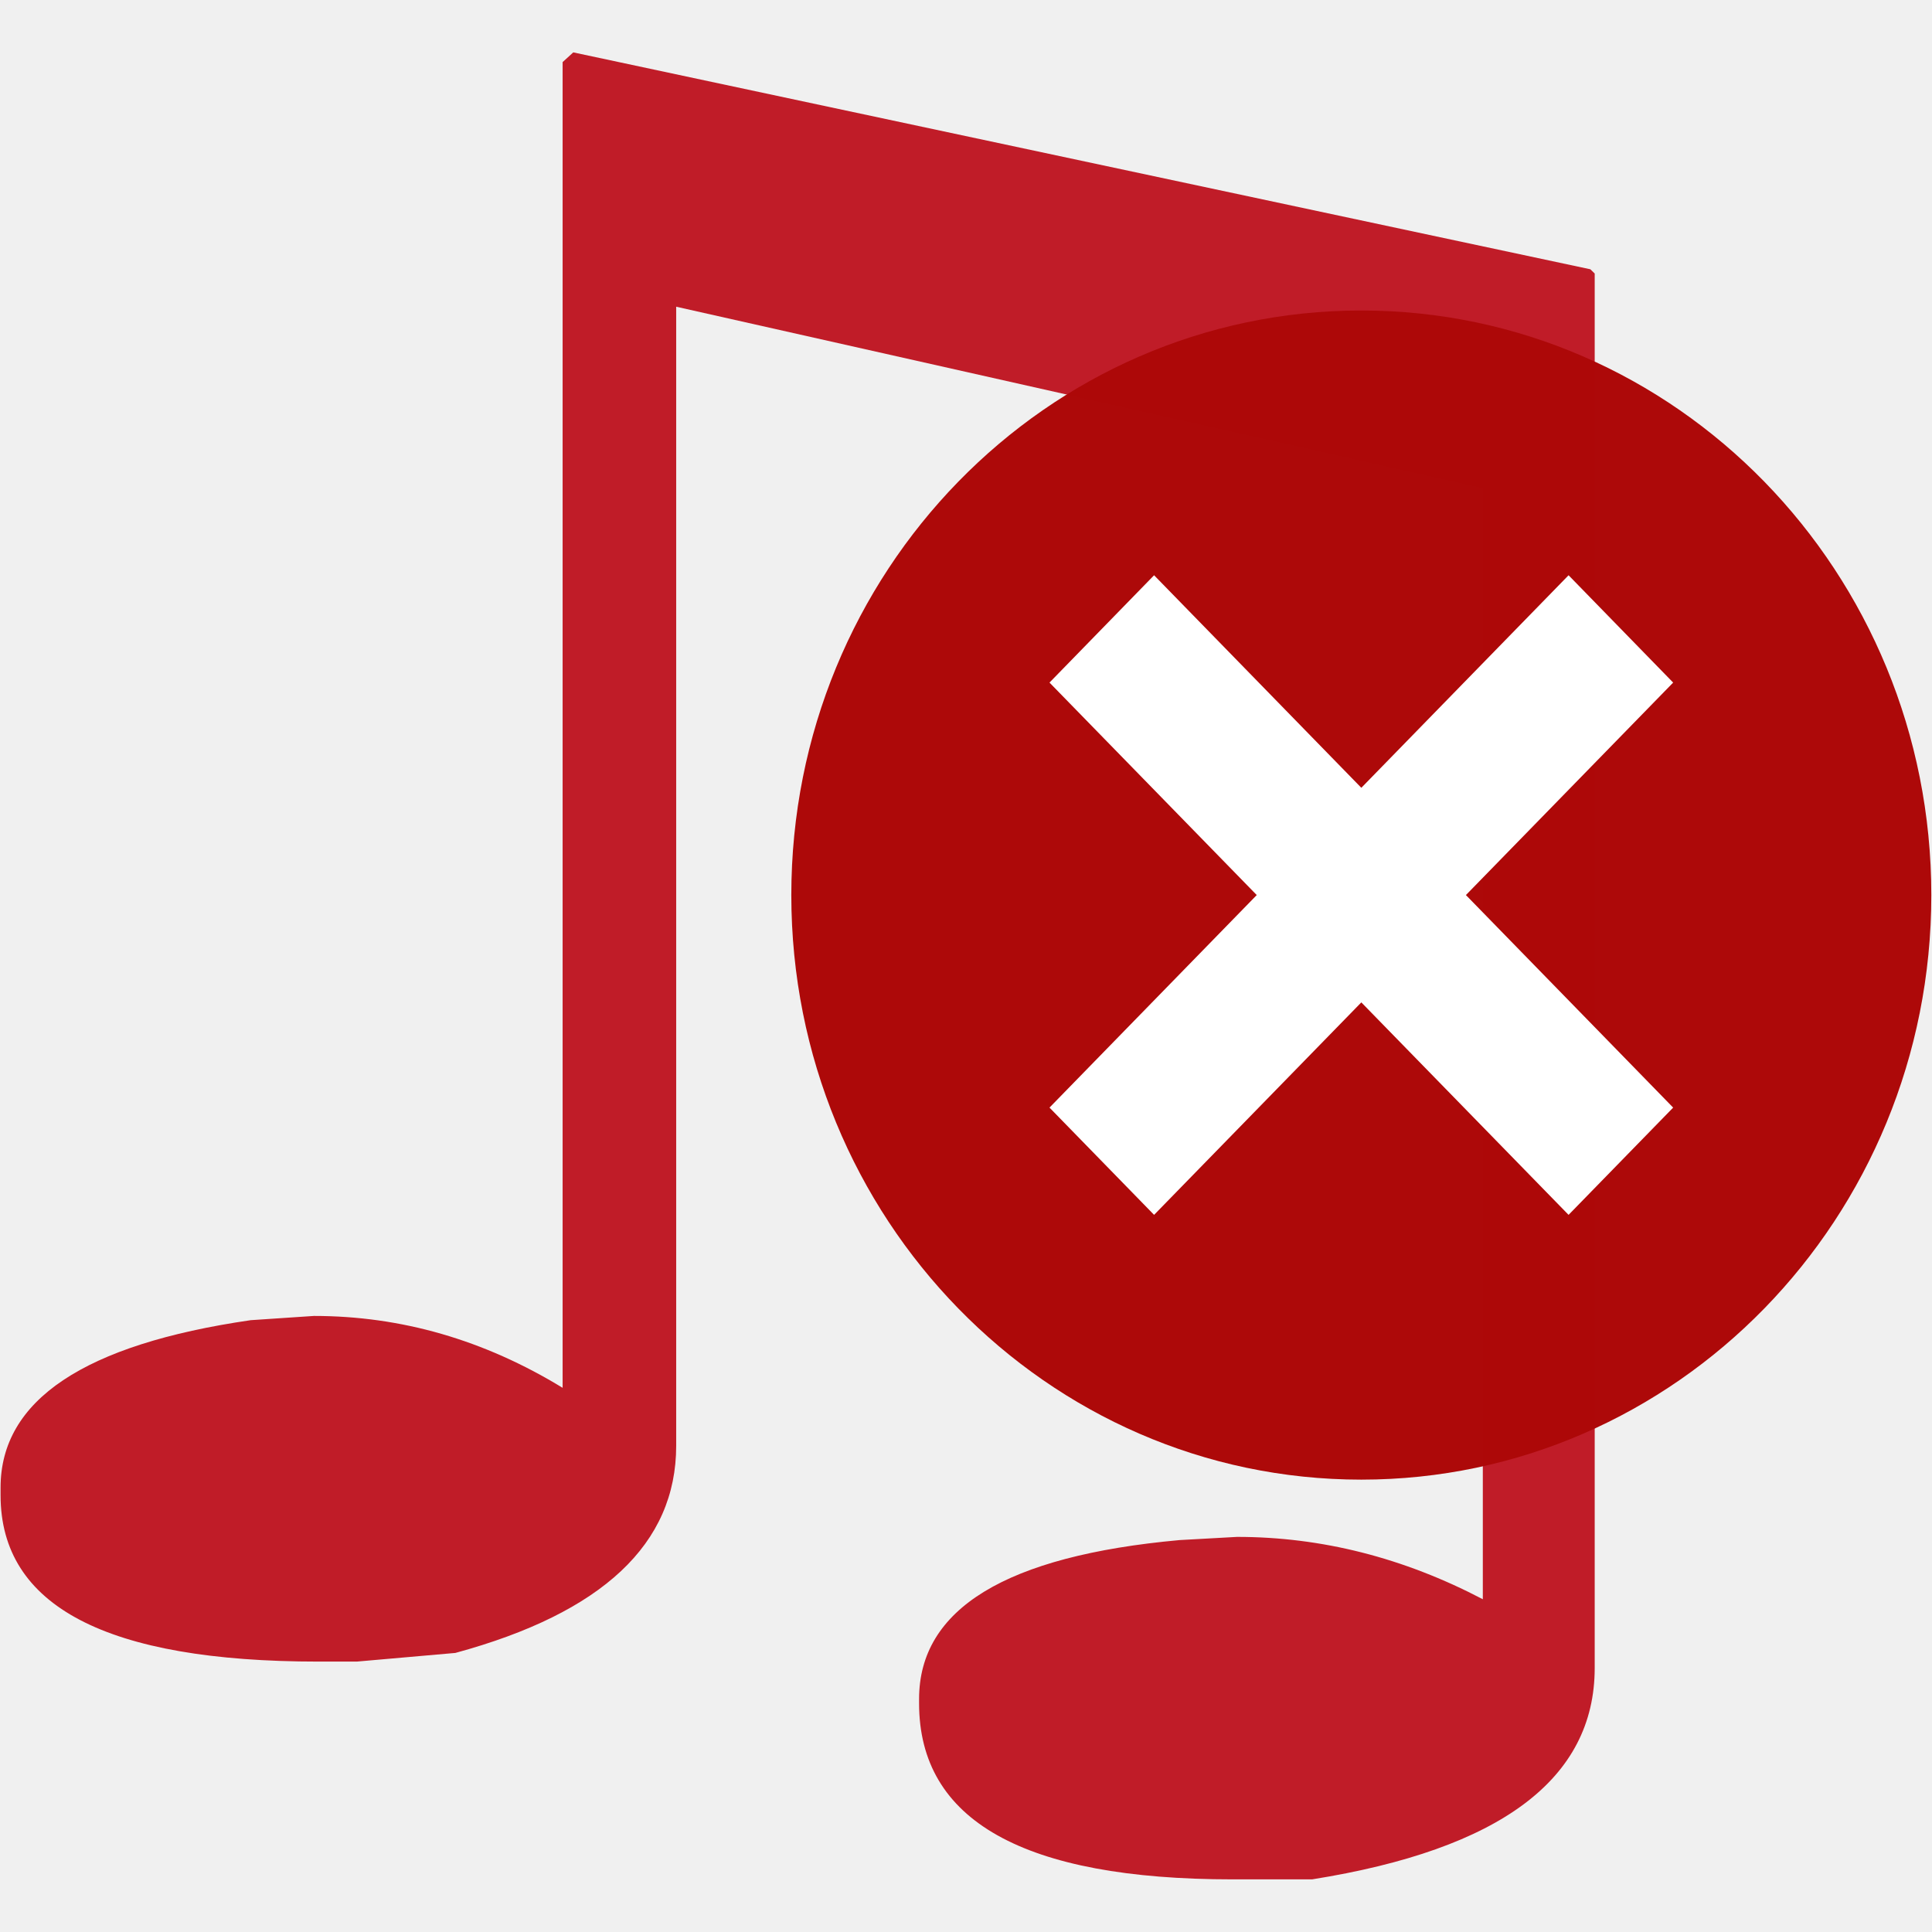
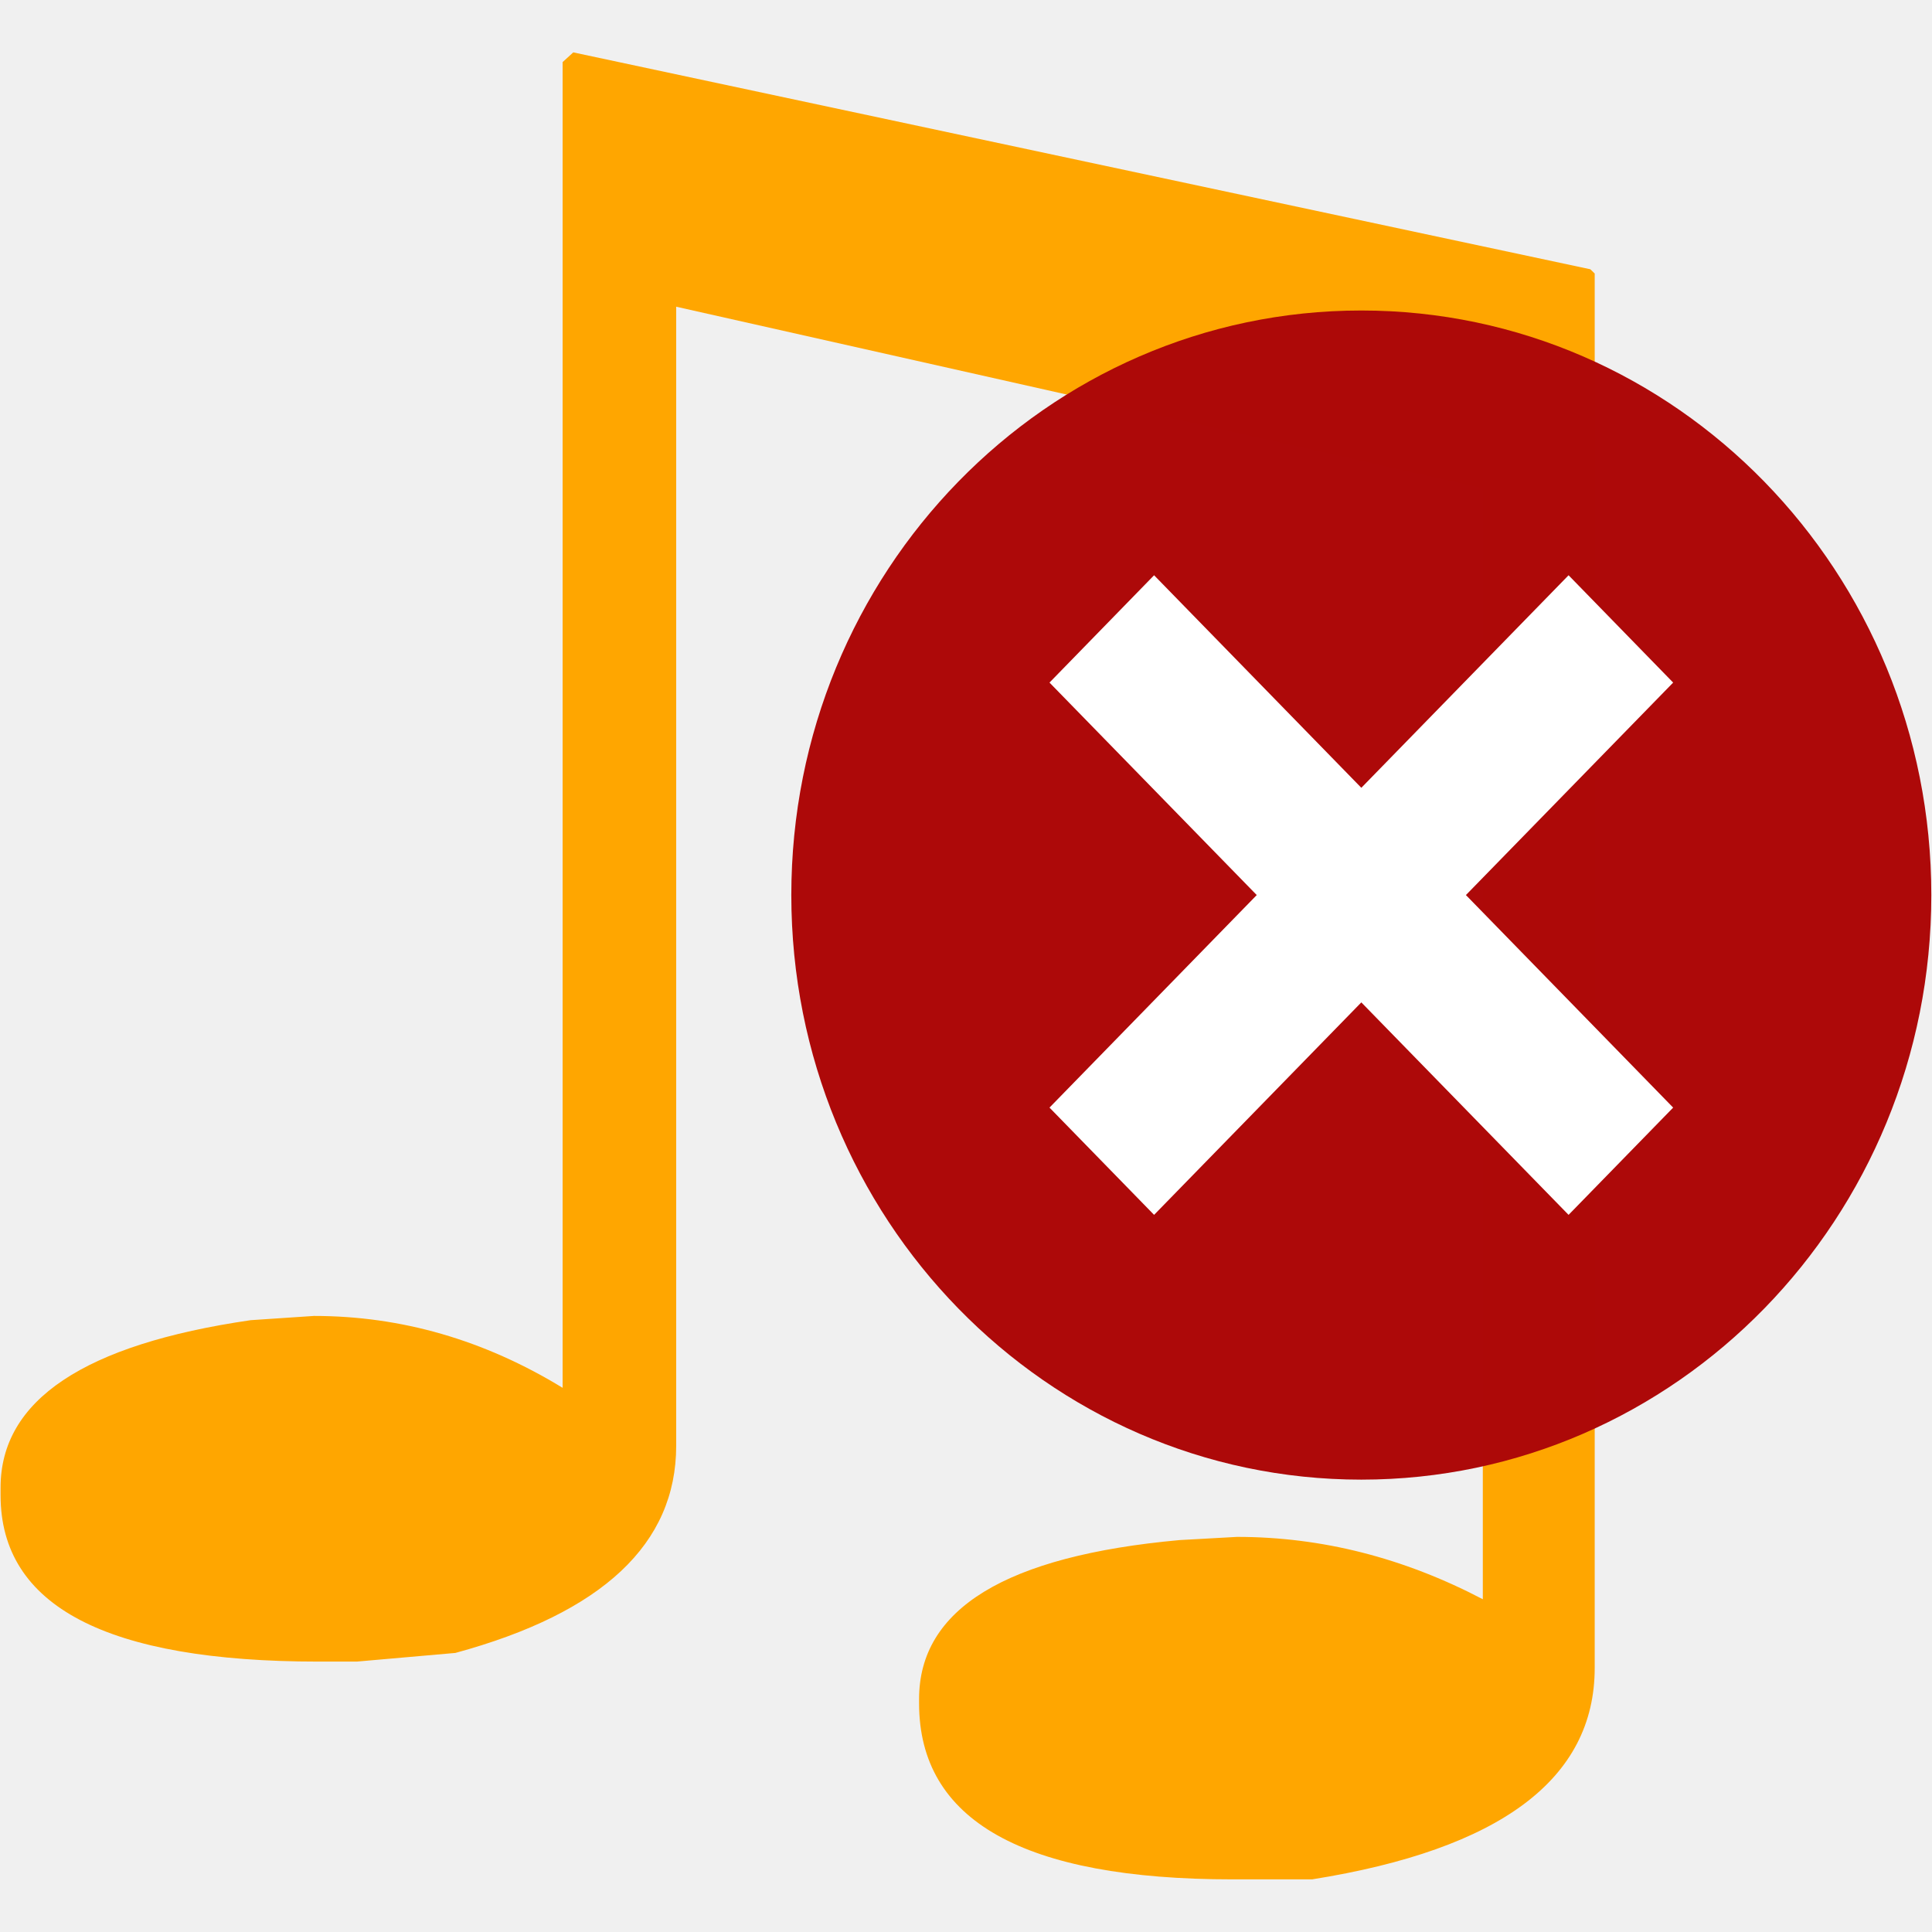
<svg xmlns="http://www.w3.org/2000/svg" width="18" height="18" viewBox="52 308 18.197 18.662" id="svg2" version="1.1">
  <defs id="defs3">
    <linearGradient id="linearGradient5270">
      <stop id="stop5272" offset="0" style="stop-color:#0d6e00;stop-opacity:1" />
      <stop id="stop5274" offset="1" style="stop-color:#eeffec;stop-opacity:1" />
    </linearGradient>
    <linearGradient id="linearGradient4144">
      <stop style="stop-color:#1fff01;stop-opacity:1" offset="0" id="stop4146" />
      <stop style="stop-color:#eeffec;stop-opacity:1" offset="1" id="stop4148" />
    </linearGradient>
    <linearGradient id="linearGradient1699">
      <stop id="stop1700" offset="0" style="stop-color:#017eff;stop-opacity:1;" />
      <stop id="stop1701" offset="1" style="stop-color:#ecfaff;stop-opacity:1;" />
    </linearGradient>
  </defs>
  <g id="layer1" transform="translate(-5.450324,-439.1877)">
    <g id="g853" transform="matrix(1.03932,0,0,1.03932,-2.24288,-28.87257)">
-       <g aria-label="♫" transform="matrix(2.250625,0,0,1.641532,-78.83609,-721.6707)" style="font-style:normal;font-variant:normal;font-weight:normal;font-stretch:normal;font-size:0.61px;line-height:0%;font-family:sans-serif;-inkscape-font-specification:'sans-serif, Normal';text-align:start;letter-spacing:0px;word-spacing:0px;writing-mode:lr-tb;text-anchor:start;fill:#c01c28;fill-opacity:1;stroke:none;stroke-width:0.051px;stroke-linecap:butt;stroke-linejoin:miter;stroke-opacity:1" id="text4173">
+       <g aria-label="♫" transform="matrix(2.250625,0,0,1.641532,-78.83609,-721.6707)" style="font-style:normal;font-variant:normal;font-weight:normal;font-stretch:normal;font-size:0.61px;line-height:0%;font-family:sans-serif;-inkscape-font-specification:'sans-serif, Normal';text-align:start;letter-spacing:0px;word-spacing:0px;writing-mode:lr-tb;text-anchor:start;fill:#ffa600;fill-opacity:1;stroke:none;stroke-width:0.051px;stroke-linecap:butt;stroke-linejoin:miter;stroke-opacity:1" id="text4173">
        <path d="m 62.816,894.809 4.2,1.228 0.018,0.024 v 7.895 q 0,0.942 -1.167,1.197 h -0.328 q -1.295,0 -1.295,-0.997 v -0.024 q 0,-0.766 1.076,-0.9 l 0.237,-0.018 q 0.523,0 1.015,0.353 v -6.291 l -3.331,-1.027 v 6.449 q 0,0.833 -0.912,1.173 l -0.407,0.049 h -0.158 q -1.313,0 -1.313,-0.942 v -0.043 q 0,-0.742 1.033,-0.948 l 0.261,-0.024 q 0.541,0 1.027,0.407 v -7.506 z" style="font-style:normal;font-variant:normal;font-weight:normal;font-stretch:normal;font-size:12.448px;line-height:125%;font-family:sans-serif;-inkscape-font-specification:'sans-serif, Normal';text-align:start;writing-mode:lr-tb;text-anchor:start;stroke-width:0.051px" id="path22" />
      </g>
      <g id="g845" transform="matrix(1.354184,0,0,1.354184,-27.59473,-276.6501)">
        <ellipse style="opacity:0.996;fill:#ad0808;fill-opacity:1;stroke:#5c515f;stroke-width:0;stroke-linecap:round" id="path1019" cx="71.968" cy="761.838" rx="3.912" ry="4.012" />
        <g aria-label="❌" style="font-style:normal;font-weight:normal;font-size:2.998px;line-height:0%;font-family:sans-serif;letter-spacing:0px;word-spacing:0px;fill:#ffffff;fill-opacity:1;stroke:none;stroke-width:0.25px;stroke-linecap:butt;stroke-linejoin:miter;stroke-opacity:1" id="text4700" transform="matrix(0.4280263,0,0,0.4389698,68.43816,737.3641)">
          <path d="M 11.57,50.753 13.247,52.431 9.924,55.753 13.247,59.076 11.57,60.753 8.247,57.431 4.924,60.753 3.247,59.076 6.57,55.753 3.247,52.431 4.924,50.753 8.247,54.076 Z" style="font-size:16.129px;line-height:1.25;fill:#ffffff;fill-opacity:1;stroke-width:0.25px" id="path10" />
        </g>
      </g>
    </g>
  </g>
</svg>
